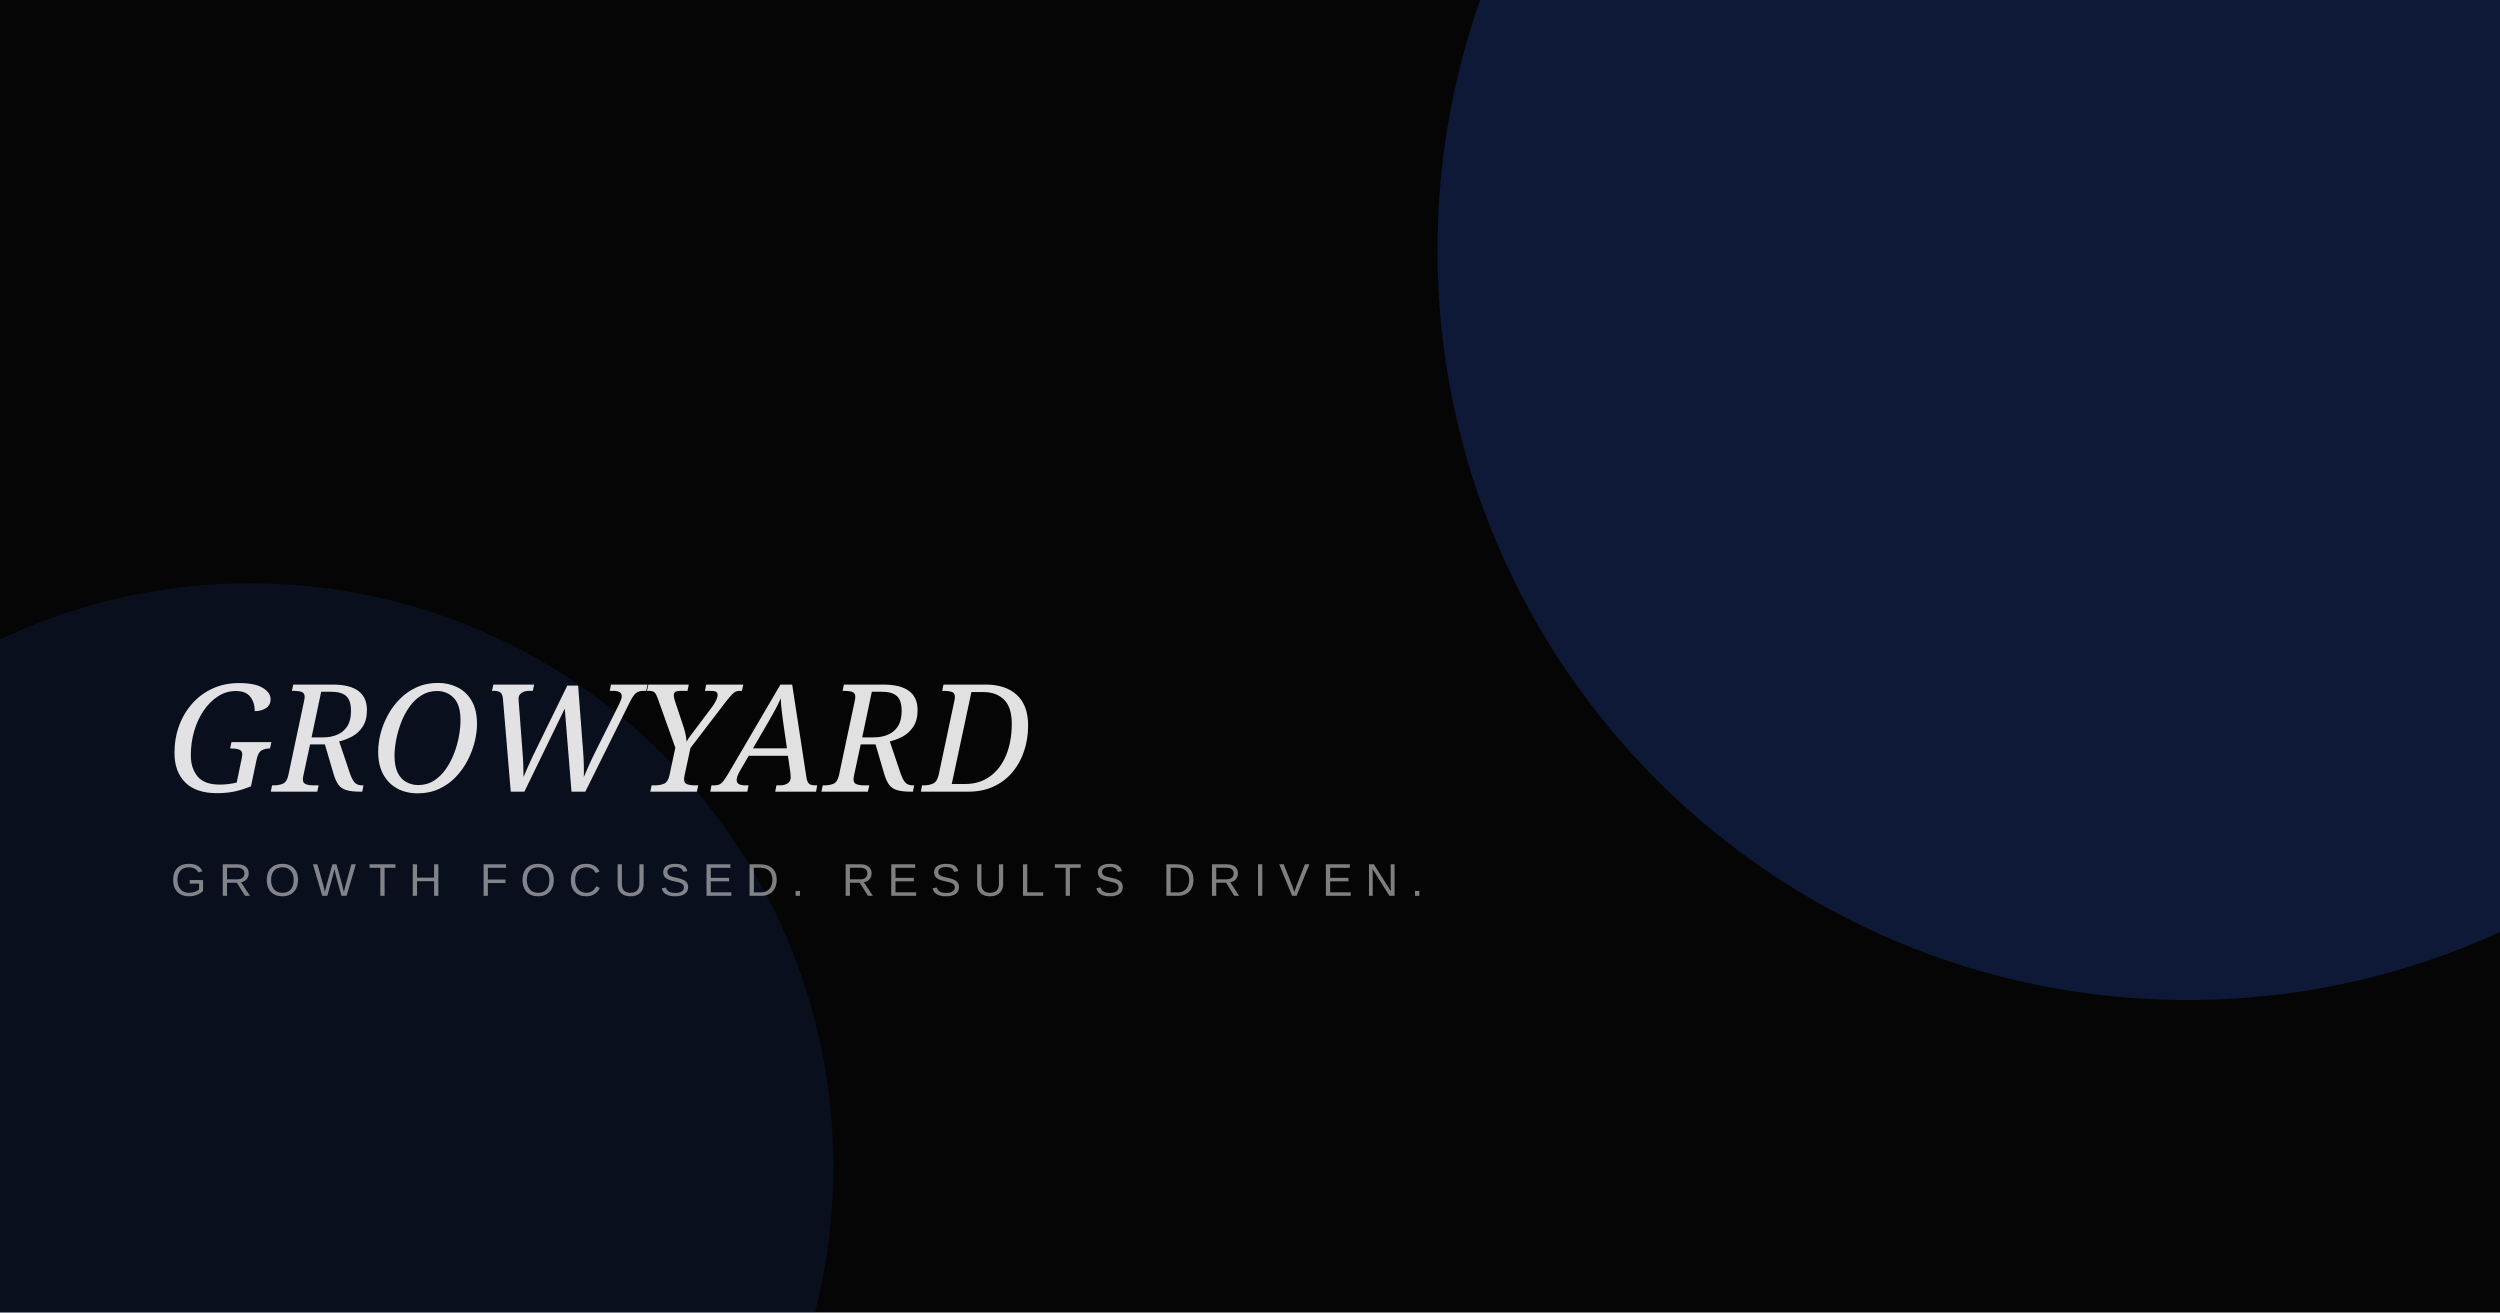
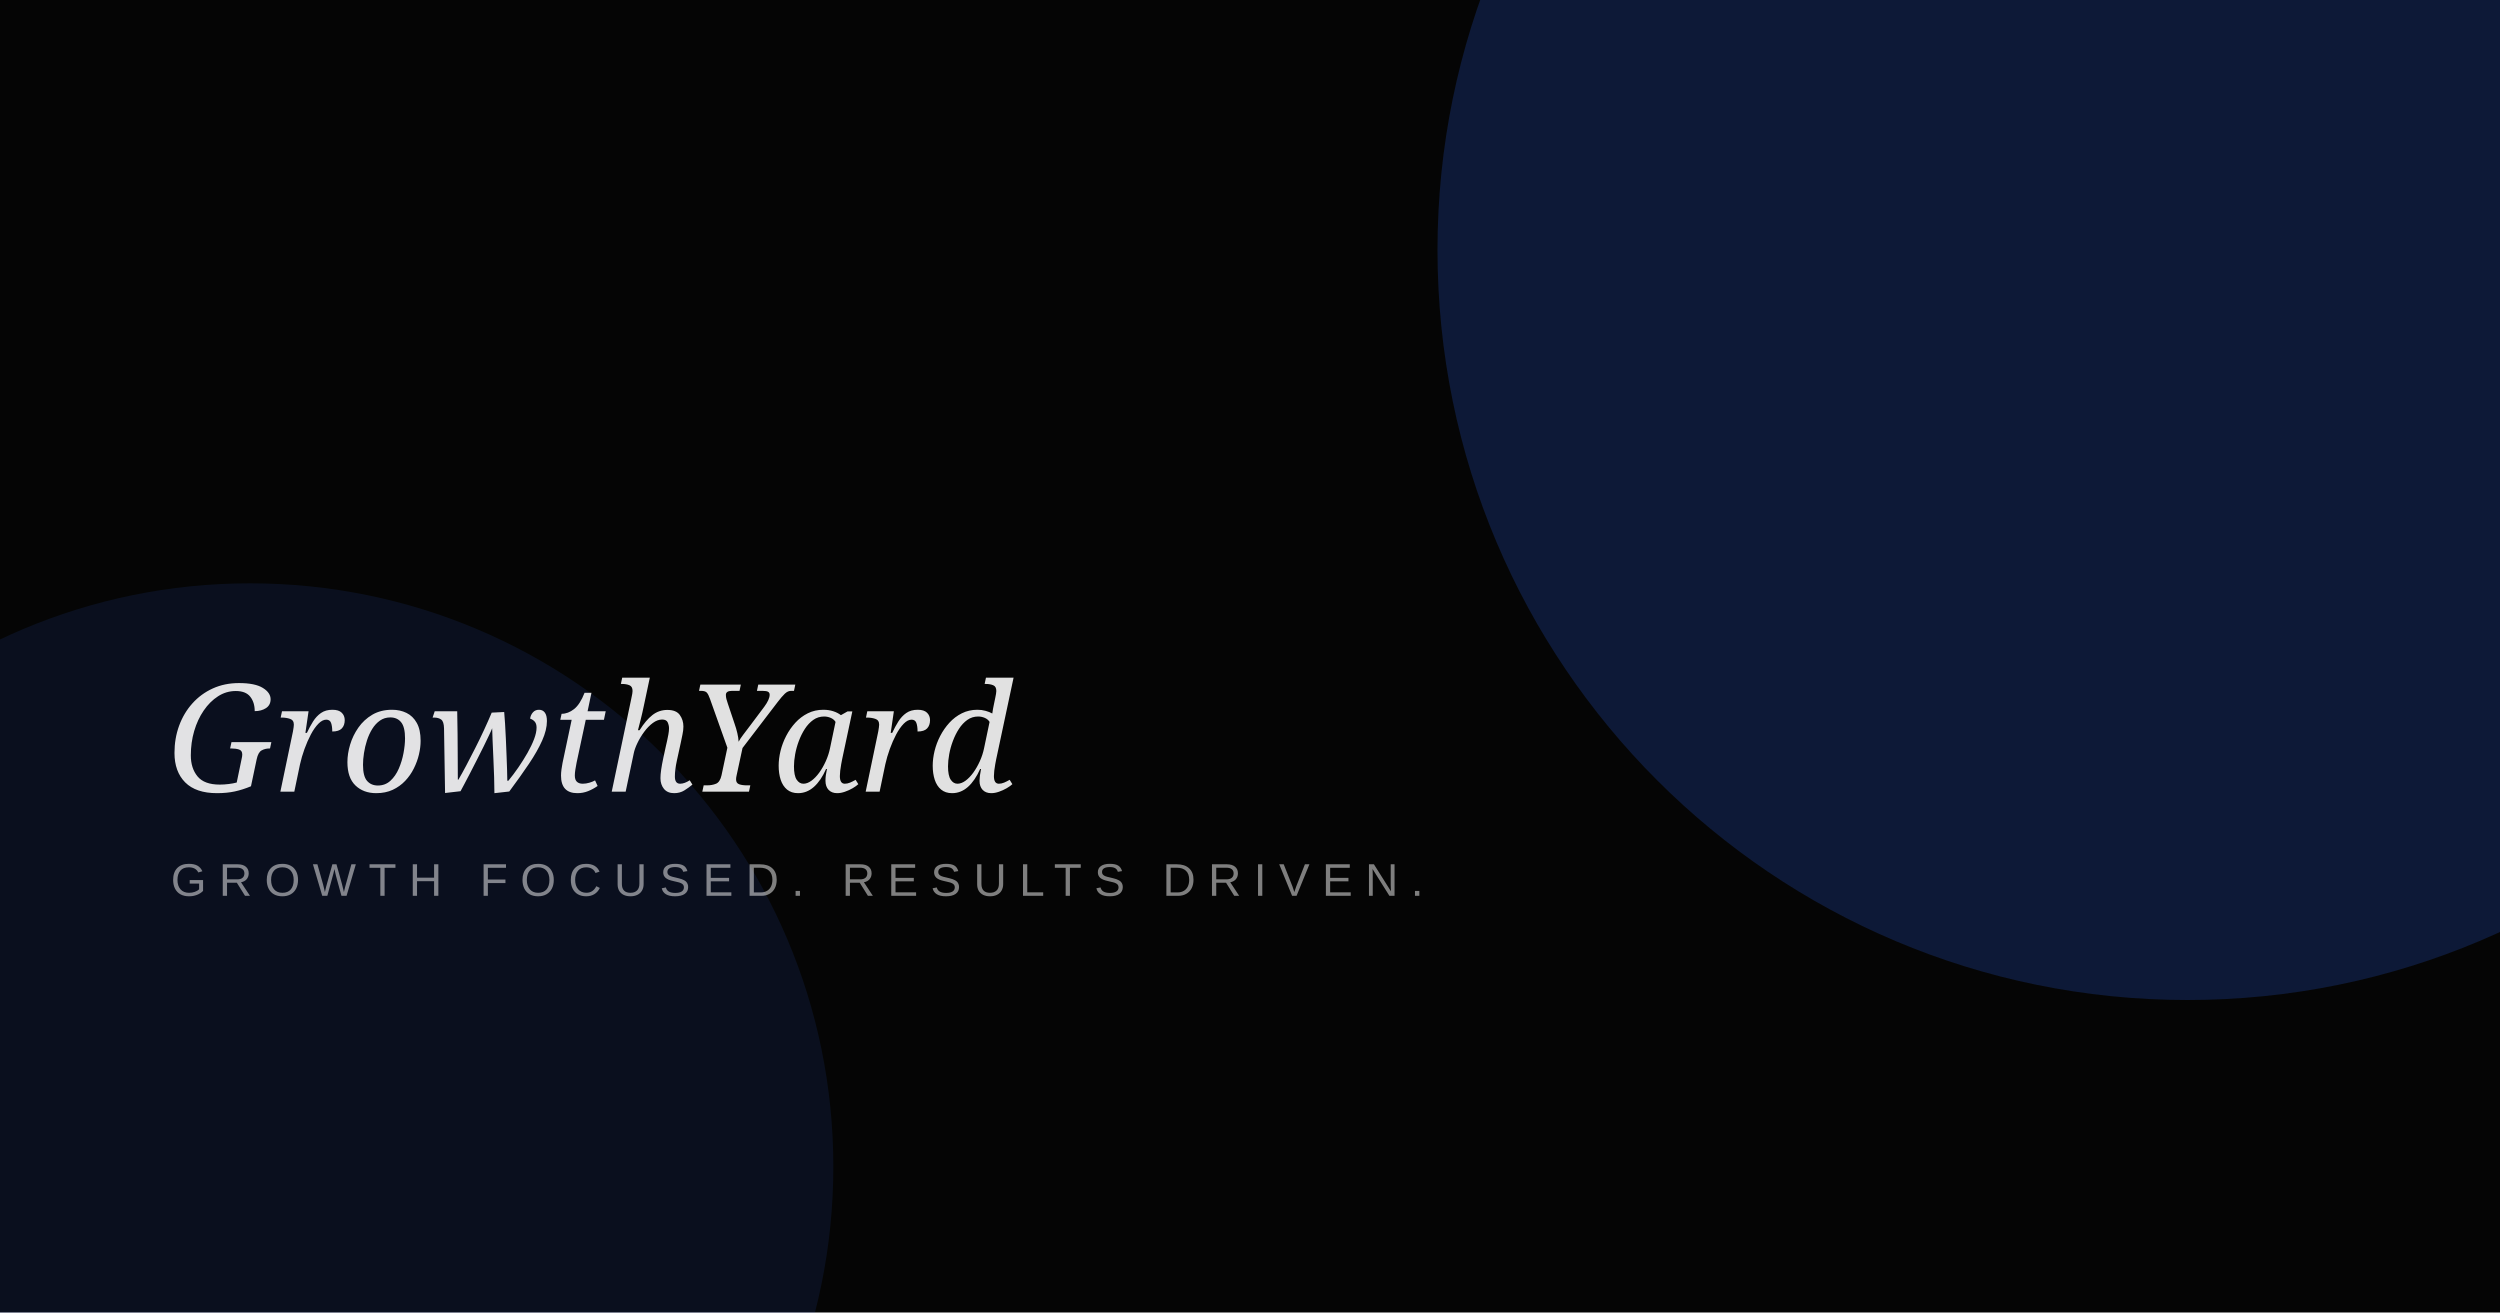
<svg xmlns="http://www.w3.org/2000/svg" width="1200" height="630" viewBox="0 0 1200 630" fill="none">
  <rect width="1200" height="630" fill="#050505" />
  <circle cx="1050" cy="120" r="360" fill="#2F6BFF" opacity="0.2" />
  <circle cx="120" cy="560" r="280" fill="#2F6BFF" opacity="0.1" />
-   <text x="80" y="380" font-family="Georgia, serif" font-style="italic" font-size="72" fill="#FAFAF9" opacity="0.9">GROWYARD</text>
+   <text x="80" y="380" font-family="Georgia, serif" font-style="italic" font-size="72" fill="#FAFAF9" opacity="0.9">GrowthYard</text>
  <text x="82" y="430" font-family="Arial, sans-serif" font-size="22" letter-spacing="6" fill="#FAFAF9" opacity="0.5">GROWTH FOCUSED. RESULTS DRIVEN.</text>
</svg>
